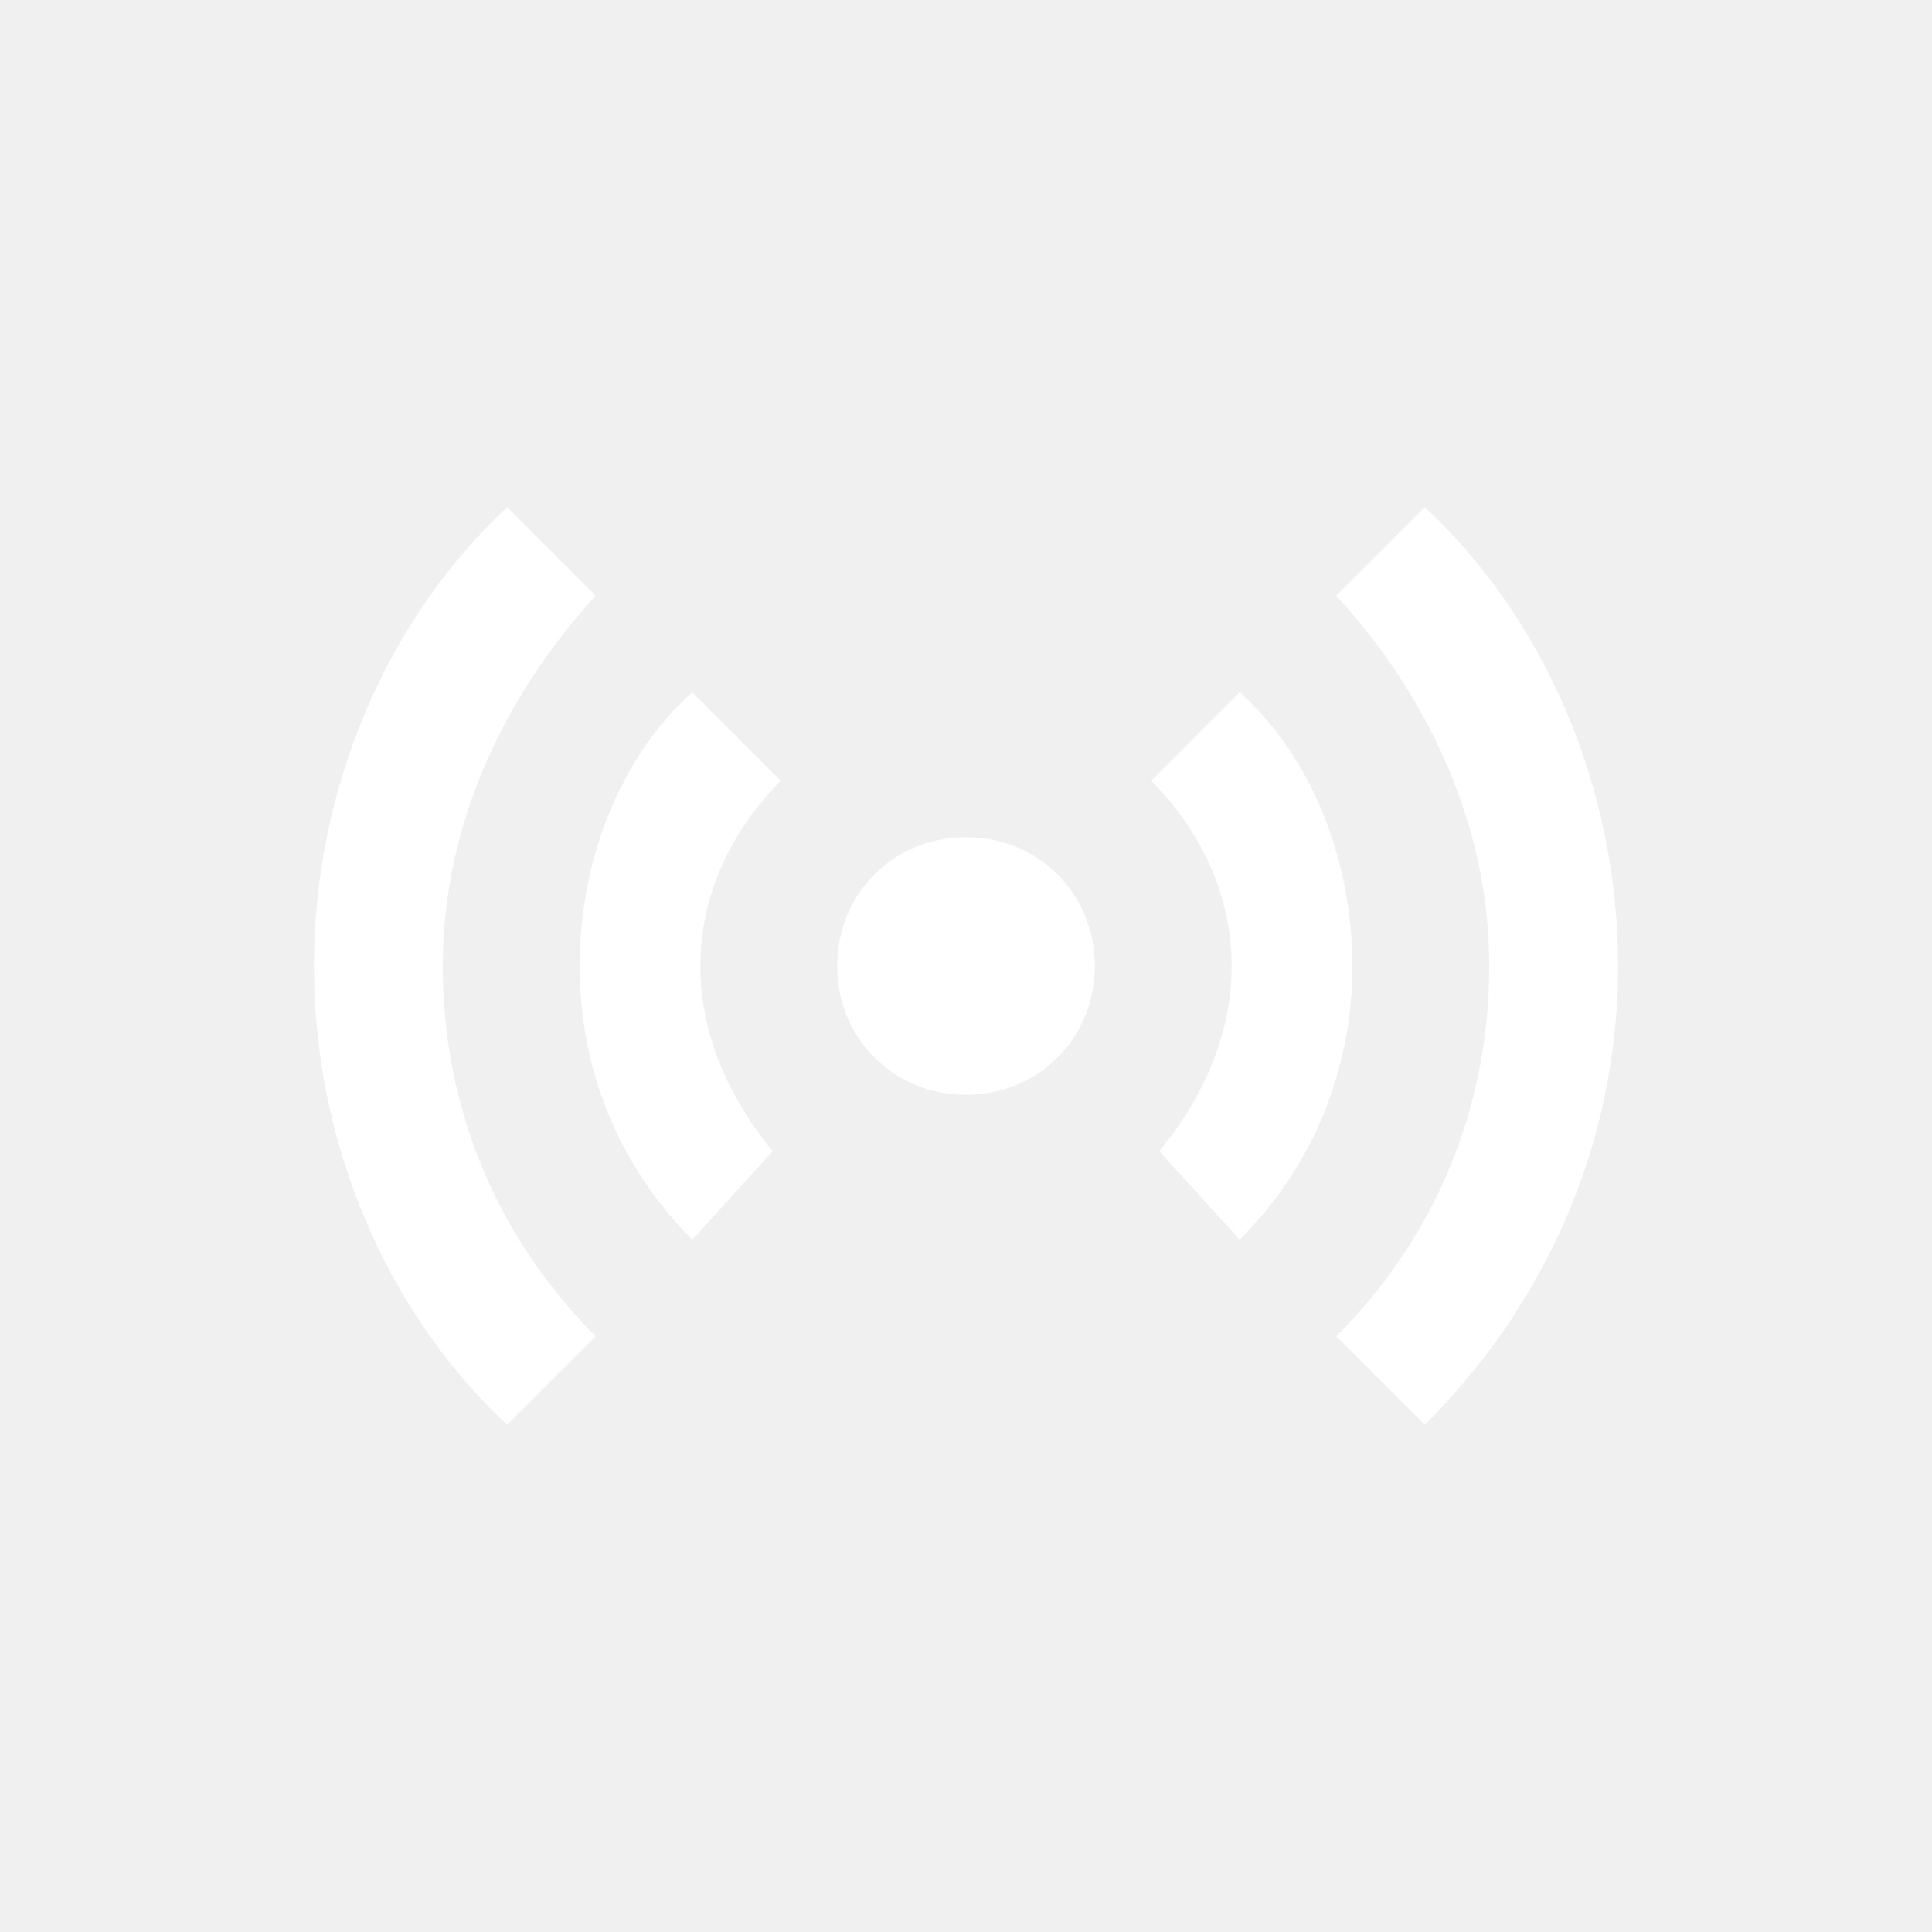
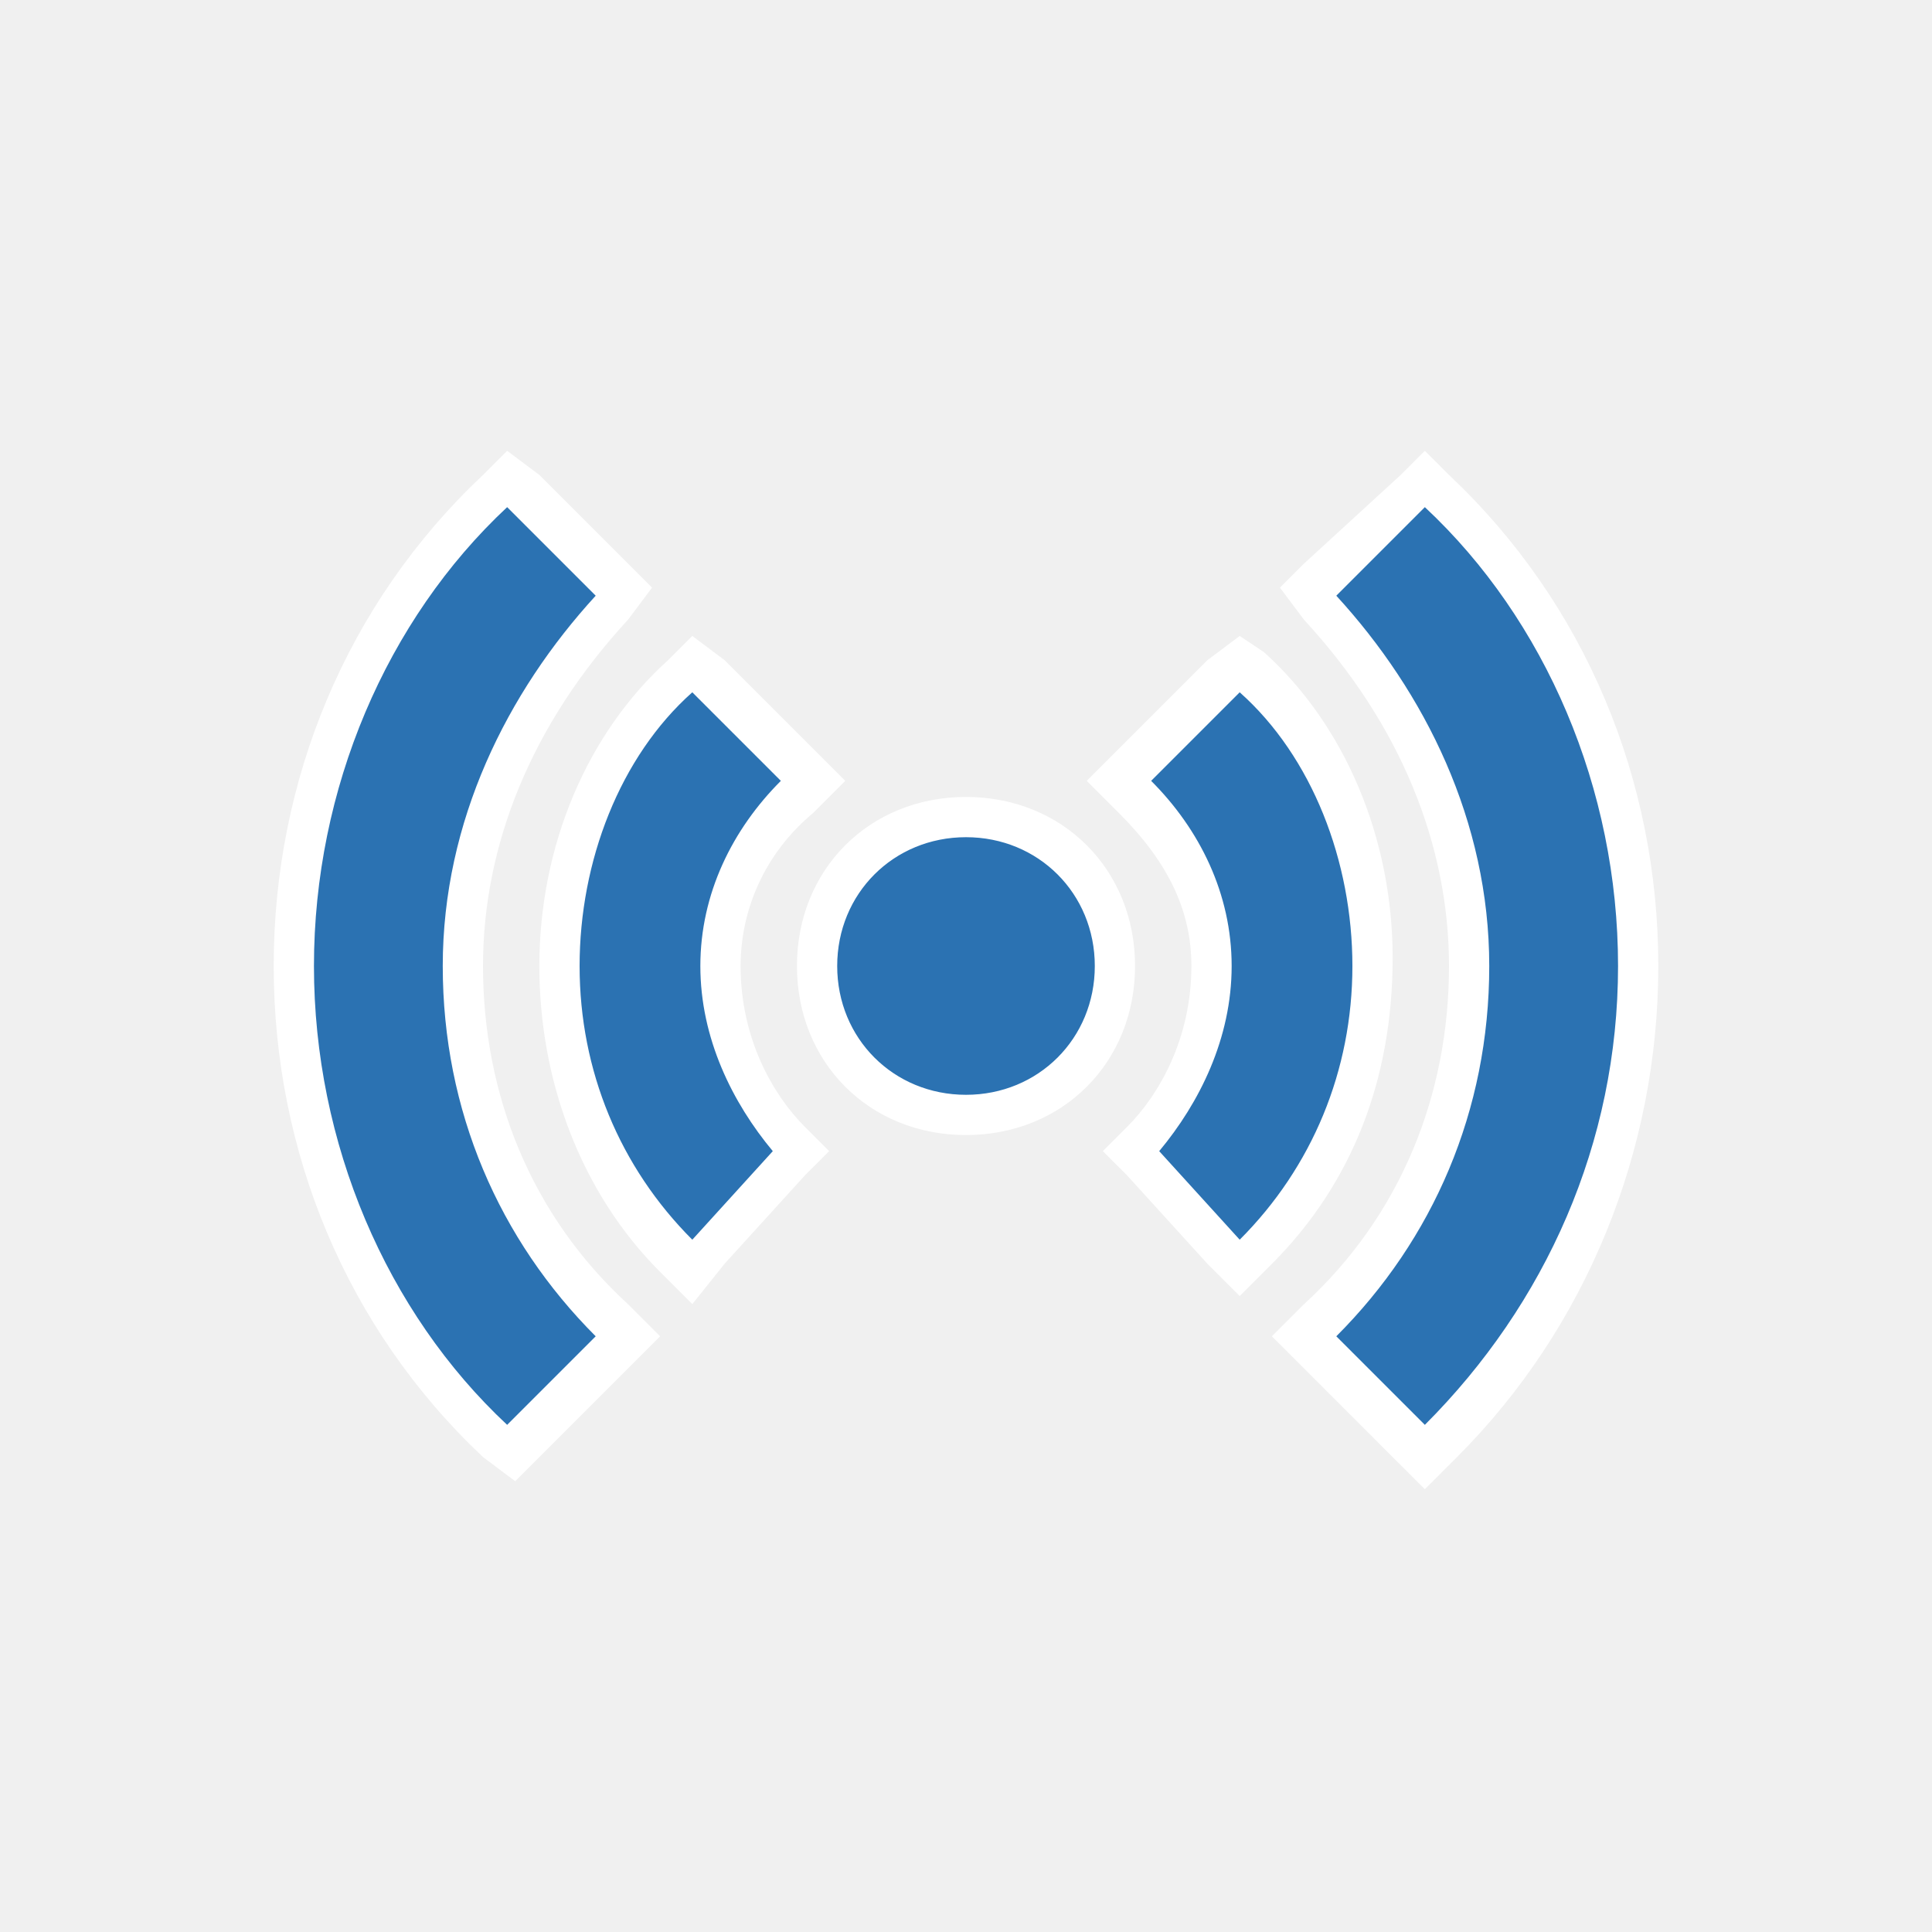
<svg xmlns="http://www.w3.org/2000/svg" version="1.1" id="레이어_1" x="0px" y="0px" viewBox="0 0 24 24" style="enable-background:new 0 0 24 24;" xml:space="preserve">
  <style type="text/css">
- 	.st0{fill:#FFFFFF;}
+ 	.st0{fill:#2B72B2;}
+ 	.st1{fill:#FFFFFF;}
</style>
-   <path class="st0" d="M8.6,15.4c-0.9-0.9-1.4-2.1-1.4-3.4s0.5-2.6,1.4-3.4l1.1,1.1c-0.6,0.6-1,1.4-1,2.3c0,0.9,0.4,1.7,0.9,2.3  L8.6,15.4z M15.4,15.4c0.9-0.9,1.4-2.1,1.4-3.4s-0.5-2.6-1.4-3.4l-1.1,1.1c0.6,0.6,1,1.4,1,2.3c0,0.9-0.4,1.7-0.9,2.3L15.4,15.4z   M12,10.4c-0.9,0-1.6,0.7-1.6,1.6c0,0.9,0.7,1.6,1.6,1.6s1.6-0.7,1.6-1.6C13.6,11.1,12.9,10.4,12,10.4z M18.5,12  c0,1.8-0.7,3.4-1.9,4.6l1.1,1.1c1.5-1.5,2.4-3.5,2.4-5.7s-0.9-4.3-2.4-5.7l-1.1,1.1C17.7,8.6,18.5,10.2,18.5,12z M7.4,7.4L6.3,6.3  C4.8,7.7,3.9,9.8,3.9,12s0.9,4.3,2.4,5.7l1.1-1.1c-1.2-1.2-1.9-2.8-1.9-4.6S6.3,8.6,7.4,7.4z" />
+   <g>
+     <path class="st0" d="M16.2,16.6l0.2-0.2c1.2-1.2,1.8-2.7,1.8-4.4c0-1.6-0.7-3.1-1.8-4.4l-0.2-0.2L17.7,6l0.2,0.2   c1.6,1.4,2.5,3.6,2.5,5.9c0,2.2-0.9,4.3-2.5,5.9l-0.2,0.2L16.2,16.6z M6.1,17.9c-1.6-1.4-2.5-3.6-2.5-5.9s0.9-4.4,2.5-5.9L6.3,6   l1.4,1.4L7.6,7.6C6.4,8.9,5.8,10.4,5.8,12c0,1.7,0.6,3.2,1.8,4.4l0.2,0.2L6.3,18L6.1,17.9z M14.1,14.3l0.1-0.2   c0.4-0.5,0.8-1.2,0.8-2.1c0-0.8-0.3-1.5-0.9-2.1l-0.2-0.2l1.4-1.4l0.2,0.2C16.5,9.2,17,10.6,17,12c0,1.4-0.5,2.6-1.5,3.6l-0.2,0.2   L14.1,14.3z M8.4,15.6c-1-1-1.5-2.2-1.5-3.6c0-1.4,0.6-2.8,1.5-3.6l0.2-0.2l1.4,1.4L9.9,9.9C9.3,10.5,9,11.2,9,12   c0,0.9,0.5,1.7,0.8,2.1l0.1,0.2l-1.3,1.5L8.4,15.6z M12,13.8c-1,0-1.9-0.8-1.9-1.8c0-1,0.8-1.9,1.9-1.9c1,0,1.8,0.8,1.8,1.9   C13.8,13,13,13.8,12,13.8z" />
+     <path class="st1" d="M17.7,6.3c1.5,1.4,2.4,3.5,2.4,5.7s-0.9,4.2-2.4,5.7l-1.1-1.1c1.2-1.2,1.9-2.8,1.9-4.6s-0.8-3.4-1.9-4.6   L17.7,6.3 M6.3,6.3l1.1,1.1C6.3,8.6,5.5,10.2,5.5,12s0.7,3.4,1.9,4.6l-1.1,1.1c-1.5-1.4-2.4-3.5-2.4-5.7S4.8,7.7,6.3,6.3 M15.4,8.6   c0.9,0.8,1.4,2.1,1.4,3.4s-0.5,2.5-1.4,3.4l-1-1.1c0.5-0.6,0.9-1.4,0.9-2.3s-0.4-1.7-1-2.3L15.4,8.6 M8.6,8.6l1.1,1.1   c-0.6,0.6-1,1.4-1,2.3s0.4,1.7,0.9,2.3l-1,1.1c-0.9-0.9-1.4-2.1-1.4-3.4S7.7,9.4,8.6,8.6 M12,10.4c0.9,0,1.6,0.7,1.6,1.6   s-0.7,1.6-1.6,1.6s-1.6-0.7-1.6-1.6S11.1,10.4,12,10.4 M17.7,5.6l-0.3,0.3L16.2,7l-0.3,0.3l0.3,0.4C17.4,9,18,10.5,18,12   c0,1.6-0.6,3.1-1.8,4.2l-0.4,0.4l0.4,0.4l1.1,1.1l0.4,0.4l0.4-0.4c1.6-1.6,2.5-3.8,2.5-6.1c0-2.3-0.9-4.5-2.6-6.1L17.7,5.6   L17.7,5.6z M6.3,5.6L6,5.9C4.3,7.5,3.4,9.7,3.4,12s0.9,4.5,2.6,6.1l0.4,0.3l0.3-0.3L7.8,17l0.4-0.4l-0.4-0.4C6.6,15.1,6,13.6,6,12   c0-1.5,0.6-3,1.8-4.3l0.3-0.4L7.8,7L6.7,5.9L6.3,5.6L6.3,5.6z M15.4,7.9L15,8.2l-1.1,1.1l-0.4,0.4l0.4,0.4c0.6,0.6,0.9,1.2,0.9,1.9   c0,0.9-0.4,1.6-0.8,2l-0.3,0.3l0.3,0.3l1,1.1l0.4,0.4l0.4-0.4c1-1,1.5-2.3,1.5-3.8c0-1.5-0.6-2.9-1.6-3.8L15.4,7.9L15.4,7.9z    M8.6,7.9L8.3,8.2c-1,0.9-1.6,2.3-1.6,3.8c0,1.4,0.5,2.8,1.5,3.8l0.4,0.4L9,15.7l1-1.1l0.3-0.3L10,14c-0.4-0.4-0.8-1.1-0.8-2   c0-0.7,0.3-1.4,0.9-1.9l0.4-0.4l-0.4-0.4L9,8.2L8.6,7.9L8.6,7.9z M12,9.9c-1.2,0-2.1,0.9-2.1,2.1s0.9,2.1,2.1,2.1s2.1-0.9,2.1-2.1   S13.2,9.9,12,9.9L12,9.9z" />
+   </g>
</svg>
